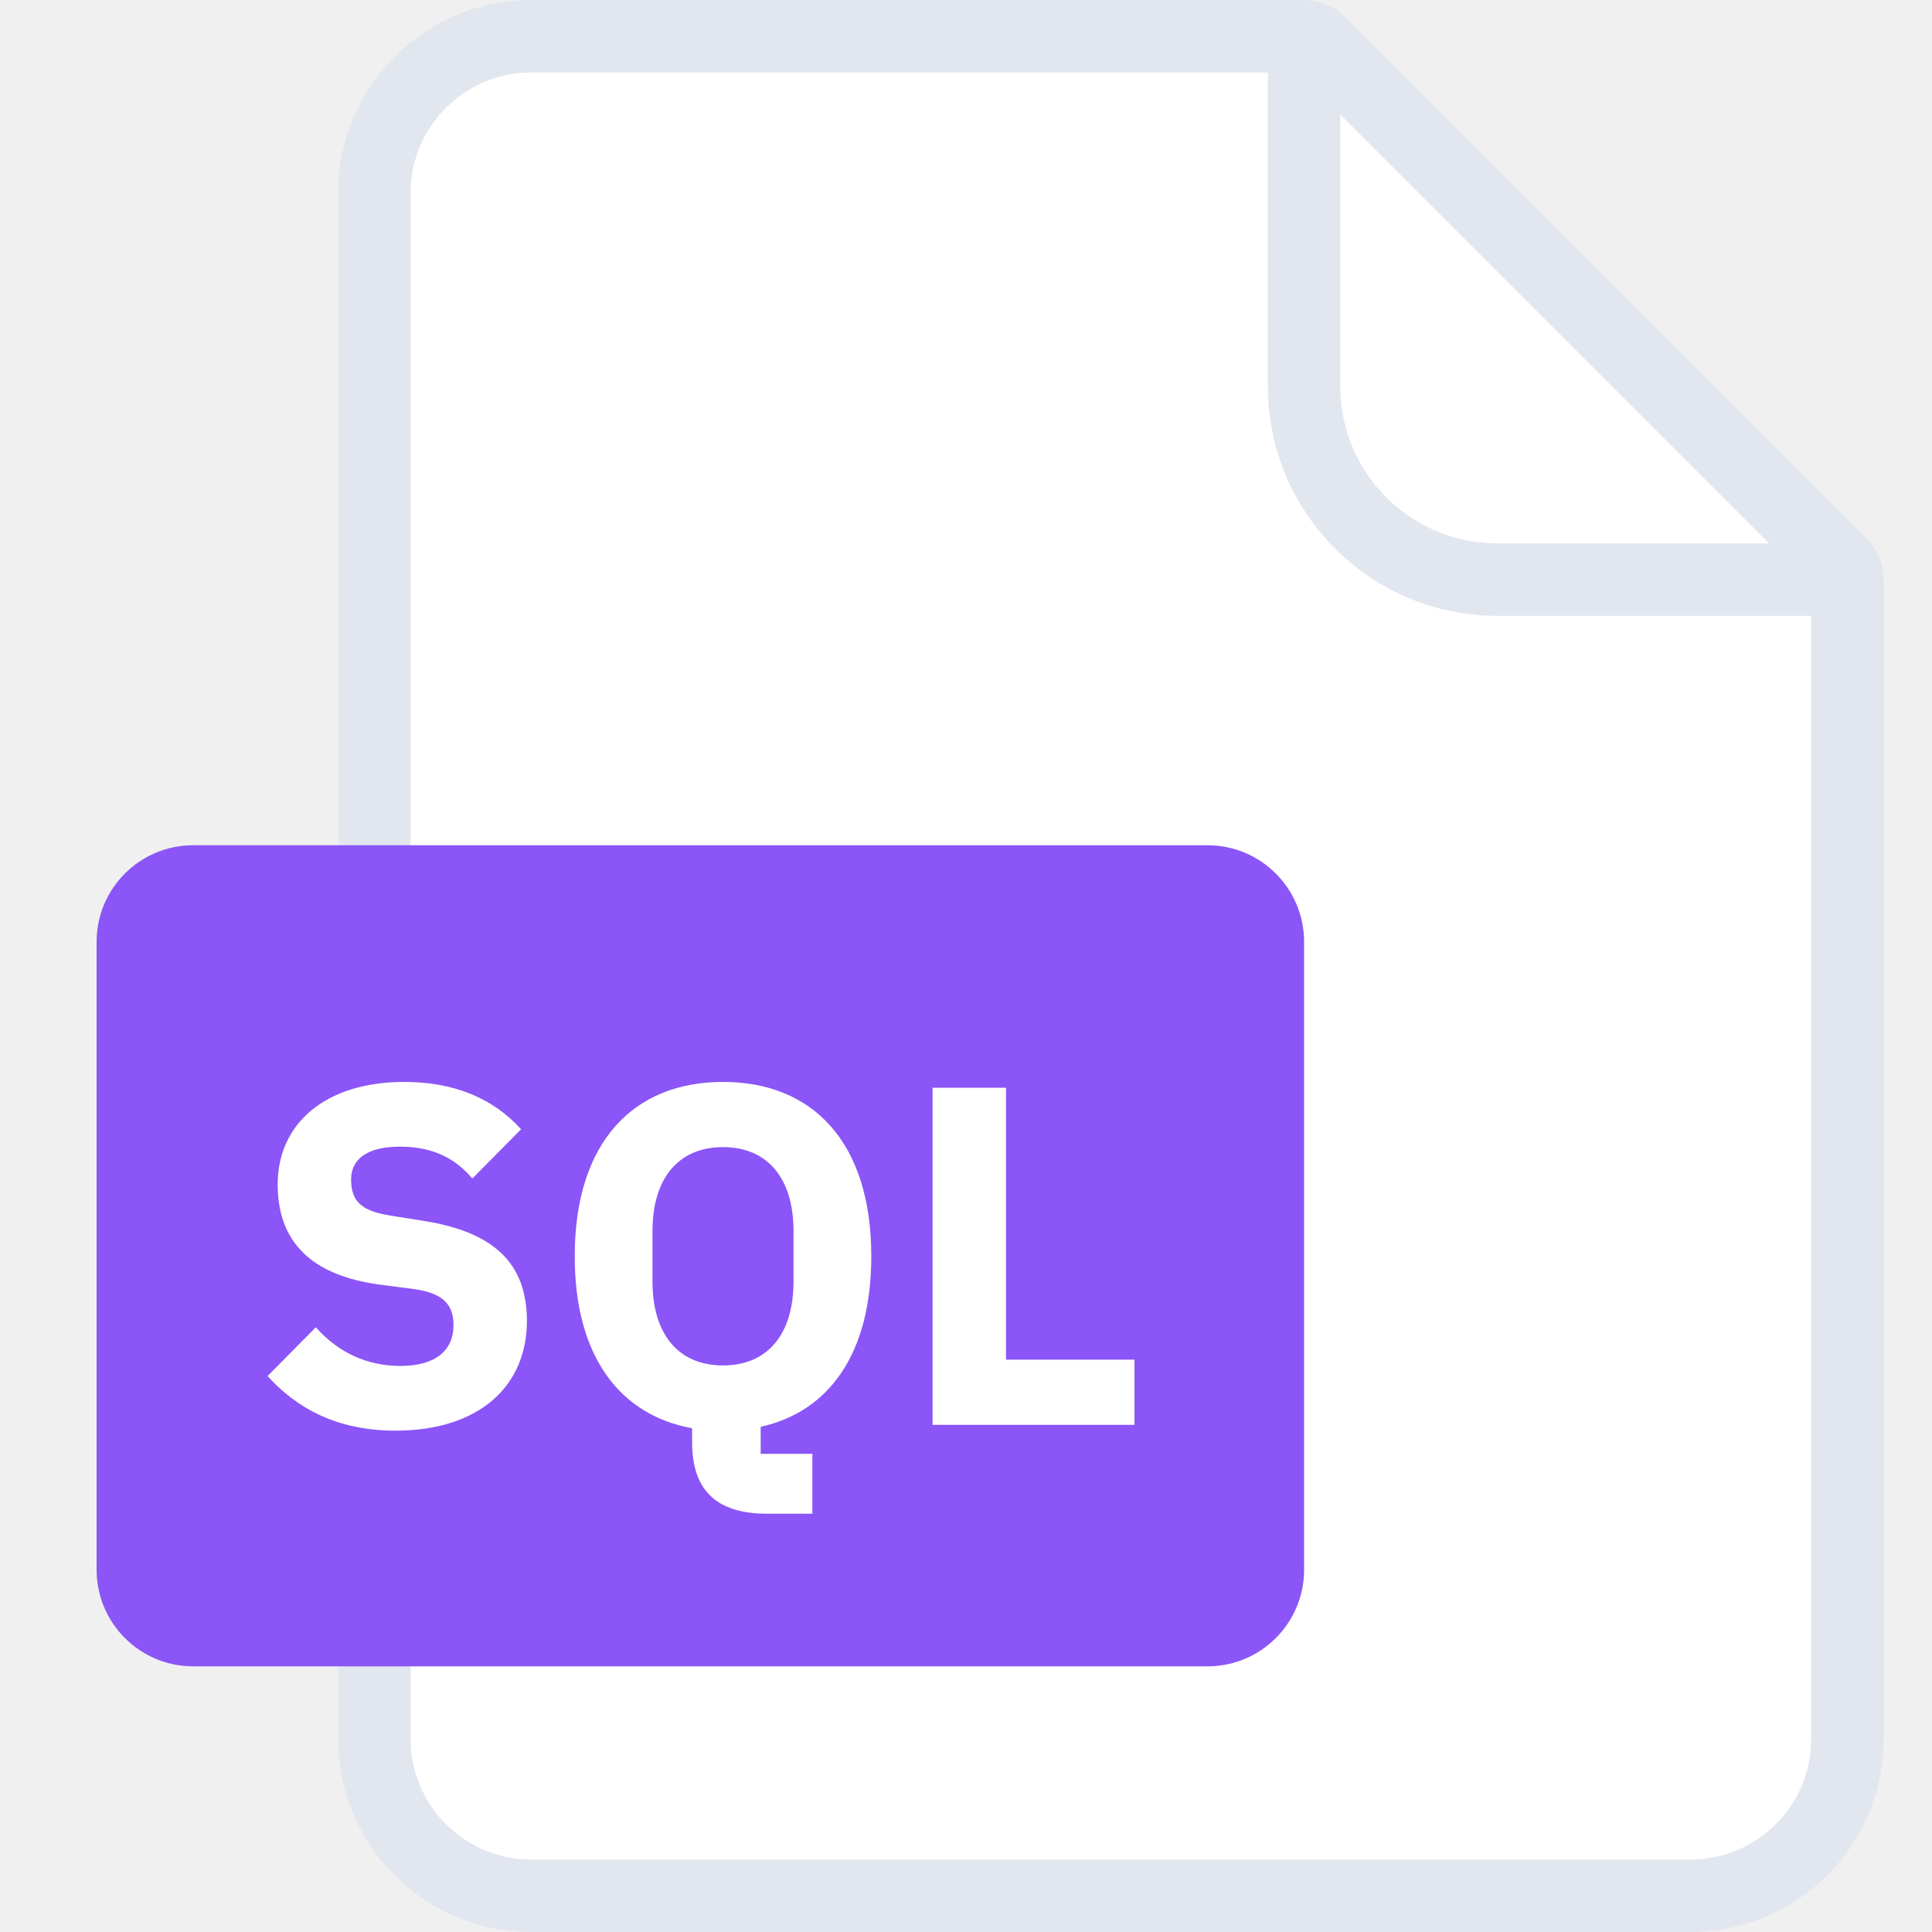
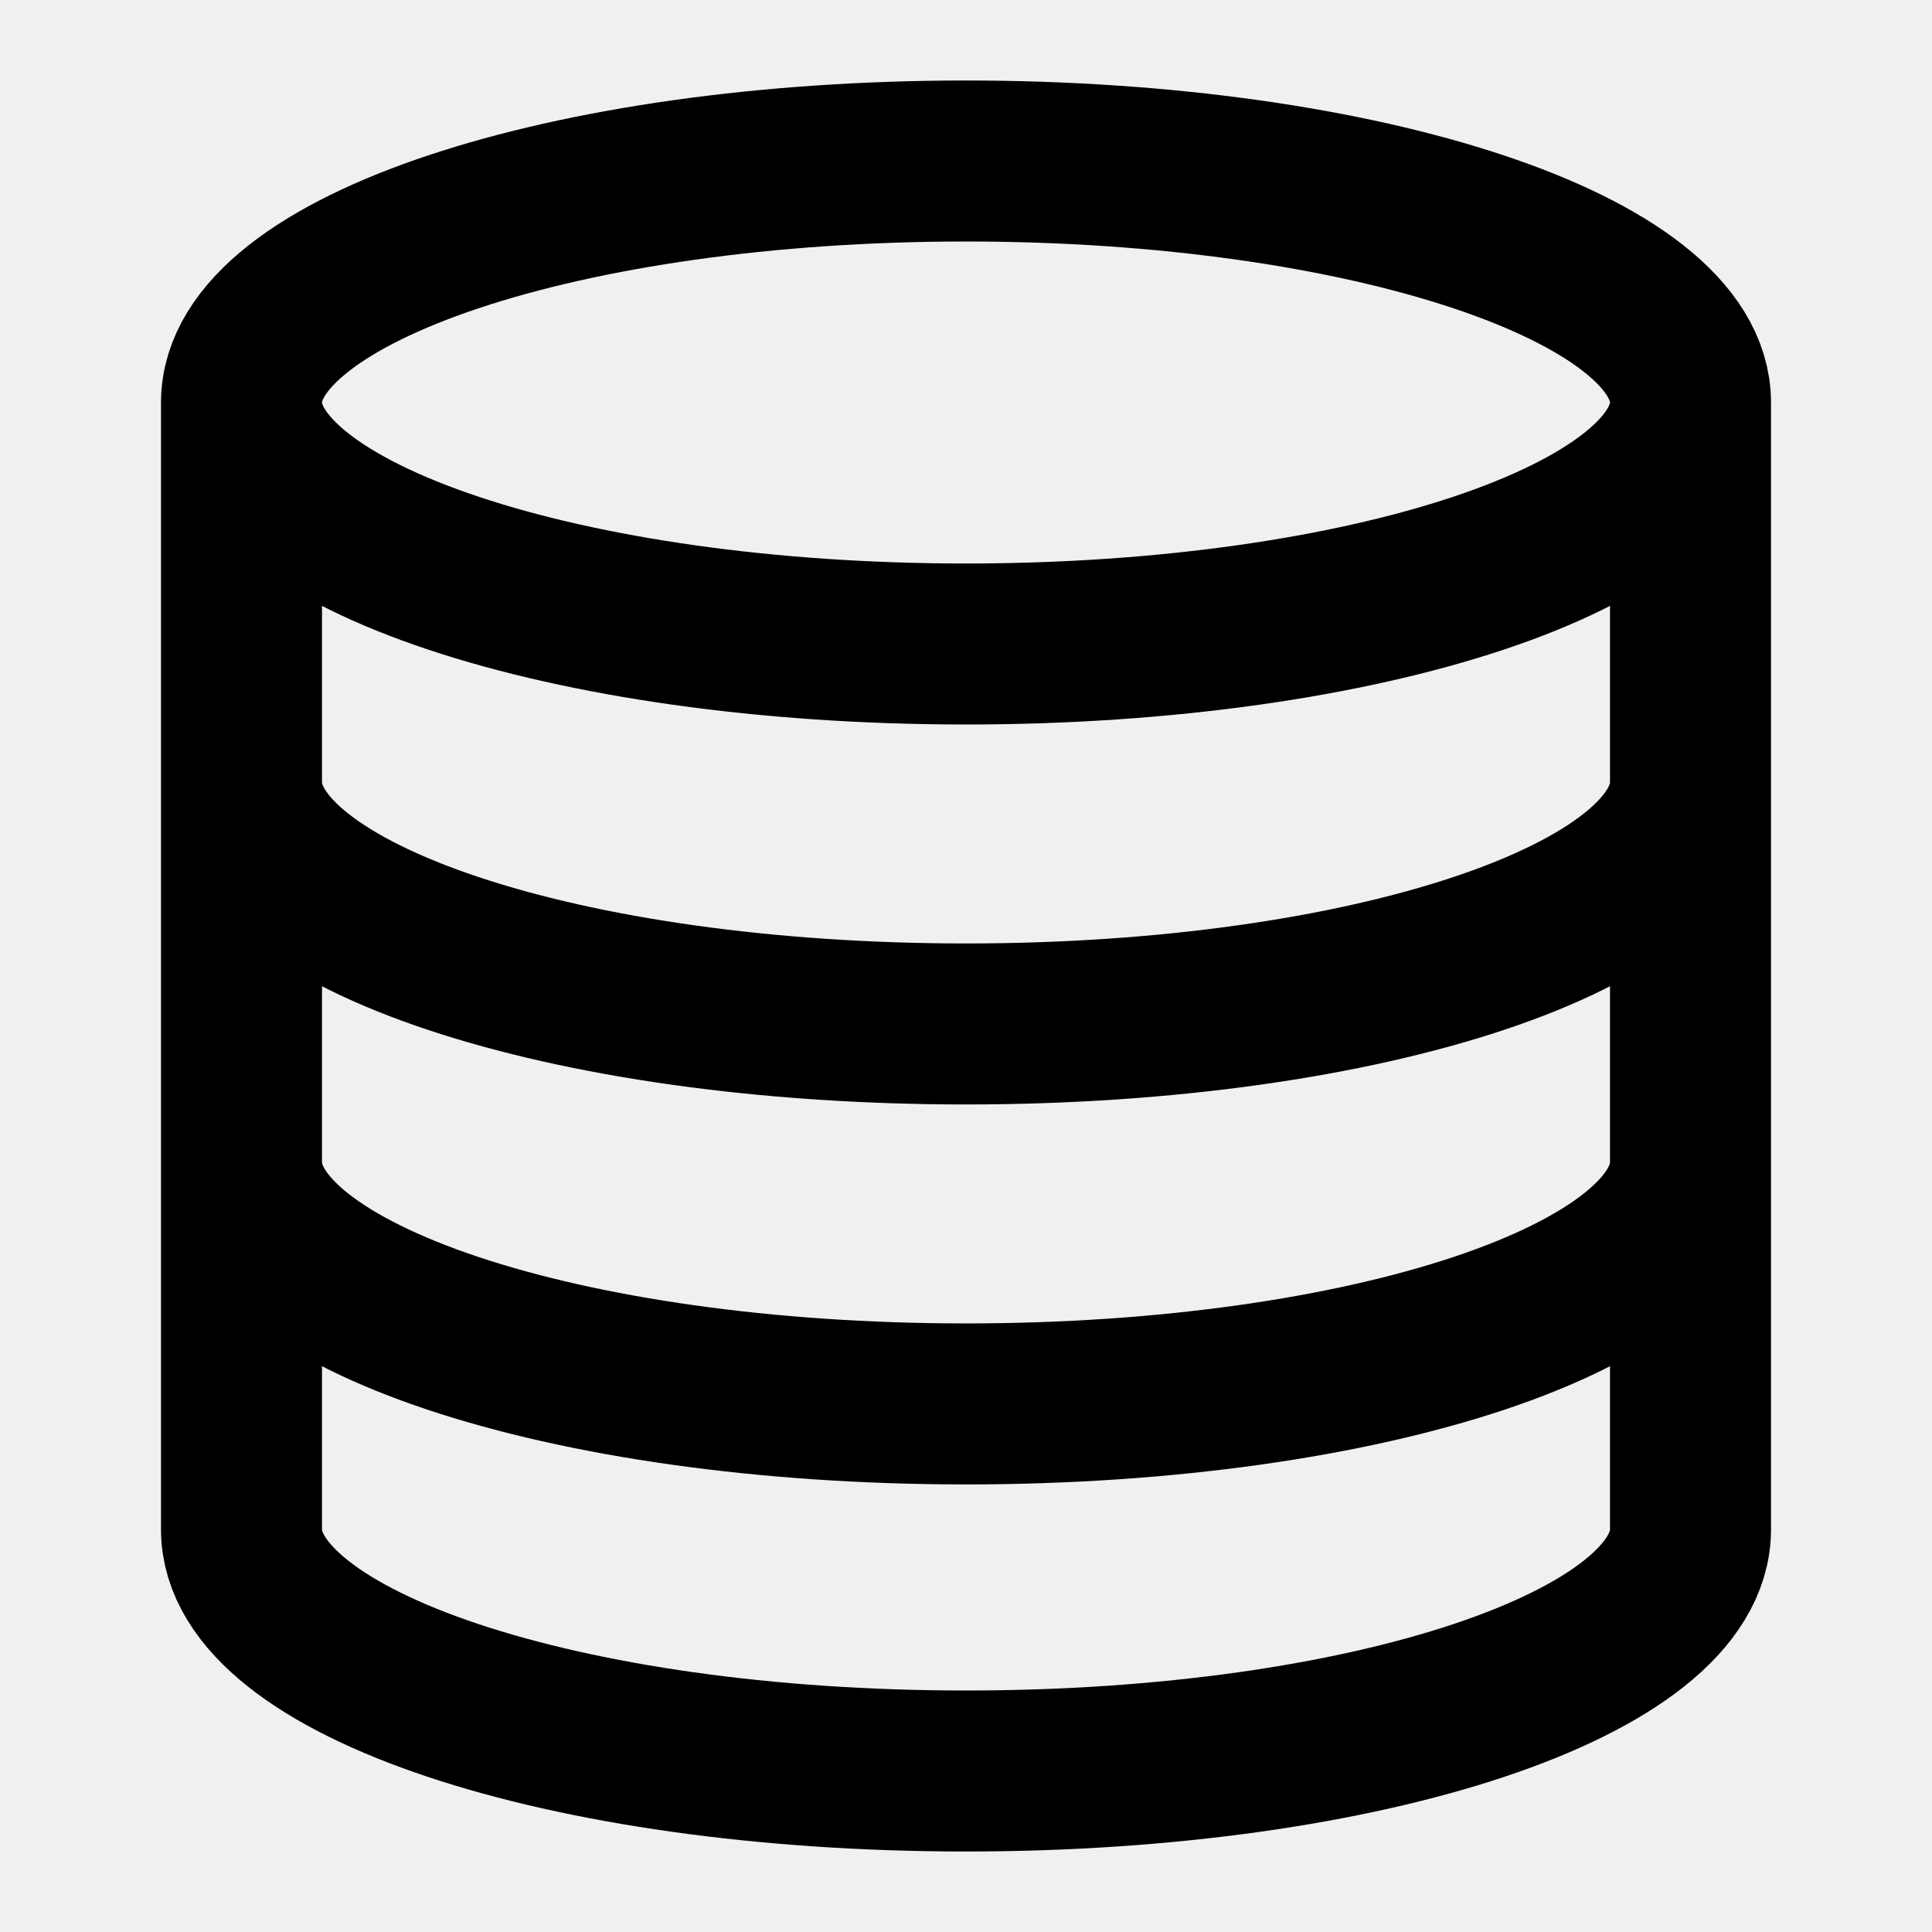
- <svg xmlns="http://www.w3.org/2000/svg" width="40" height="40" viewBox="0 0 40 40" fill="none">
-   <path d="M7.75 4C7.75 2.205 9.205 0.75 11 0.75H27C27.121 0.75 27.238 0.798 27.323 0.884L38.116 11.677C38.202 11.762 38.25 11.879 38.25 12V36C38.25 37.795 36.795 39.25 35 39.25H11C9.205 39.25 7.75 37.795 7.75 36V4Z" fill="white" stroke="#E1E6EF" stroke-width="1.5" />
-   <path d="M27 0.5V8C27 10.209 28.791 12 31 12H38.5" stroke="#E1E6EF" stroke-width="1.5" />
-   <rect x="2" y="17.5" width="25" height="17" rx="2" fill="#8B55F7" />
-   <path d="M8.189 29.62C6.969 29.62 6.139 29.15 5.539 28.49L6.539 27.48C7.009 28.01 7.609 28.28 8.289 28.28C9.029 28.28 9.389 27.95 9.389 27.44C9.389 27.06 9.229 26.78 8.579 26.69L7.889 26.6C6.419 26.41 5.749 25.69 5.749 24.52C5.749 23.27 6.729 22.4 8.369 22.4C9.419 22.4 10.219 22.75 10.789 23.38L9.779 24.4C9.449 24.01 8.999 23.74 8.279 23.74C7.599 23.74 7.269 24 7.269 24.42C7.269 24.9 7.519 25.08 8.099 25.17L8.789 25.28C10.219 25.51 10.909 26.15 10.909 27.35C10.909 28.69 9.929 29.62 8.189 29.62ZM16.819 30.1V31.34H15.879C14.799 31.34 14.329 30.82 14.329 29.86V29.57C12.839 29.3 11.899 28.09 11.899 26.01C11.899 23.64 13.119 22.4 14.969 22.4C16.819 22.4 18.039 23.64 18.039 26.01C18.039 28.03 17.159 29.23 15.749 29.54V30.1H16.819ZM14.969 28.27C15.879 28.27 16.429 27.64 16.429 26.53V25.49C16.429 24.38 15.879 23.75 14.969 23.75C14.059 23.75 13.509 24.38 13.509 25.49V26.53C13.509 27.64 14.059 28.27 14.969 28.27ZM23.488 29.5H19.308V22.52H20.828V28.15H23.488V29.5Z" fill="white" />
+ <svg xmlns="http://www.w3.org/2000/svg" width="24" height="24" viewBox="0 0 24 24" fill="none">
+   <path d="M21 5C21 6.657 16.971 8 12 8C7.029 8 3 6.657 3 5M21 5C21 3.343 16.971 2 12 2C7.029 2 3 3.343 3 5M21 5V19C21 20.66 17 22 12 22C7 22 3 20.66 3 19V5M21 9.72C21 11.38 17 12.72 12 12.72C7 12.72 3 11.38 3 9.72M21 14.44C21 16.1 17 17.44 12 17.44C7 17.44 3 16.1 3 14.44" stroke="black" stroke-width="2" stroke-linecap="round" stroke-linejoin="round" />
</svg>
